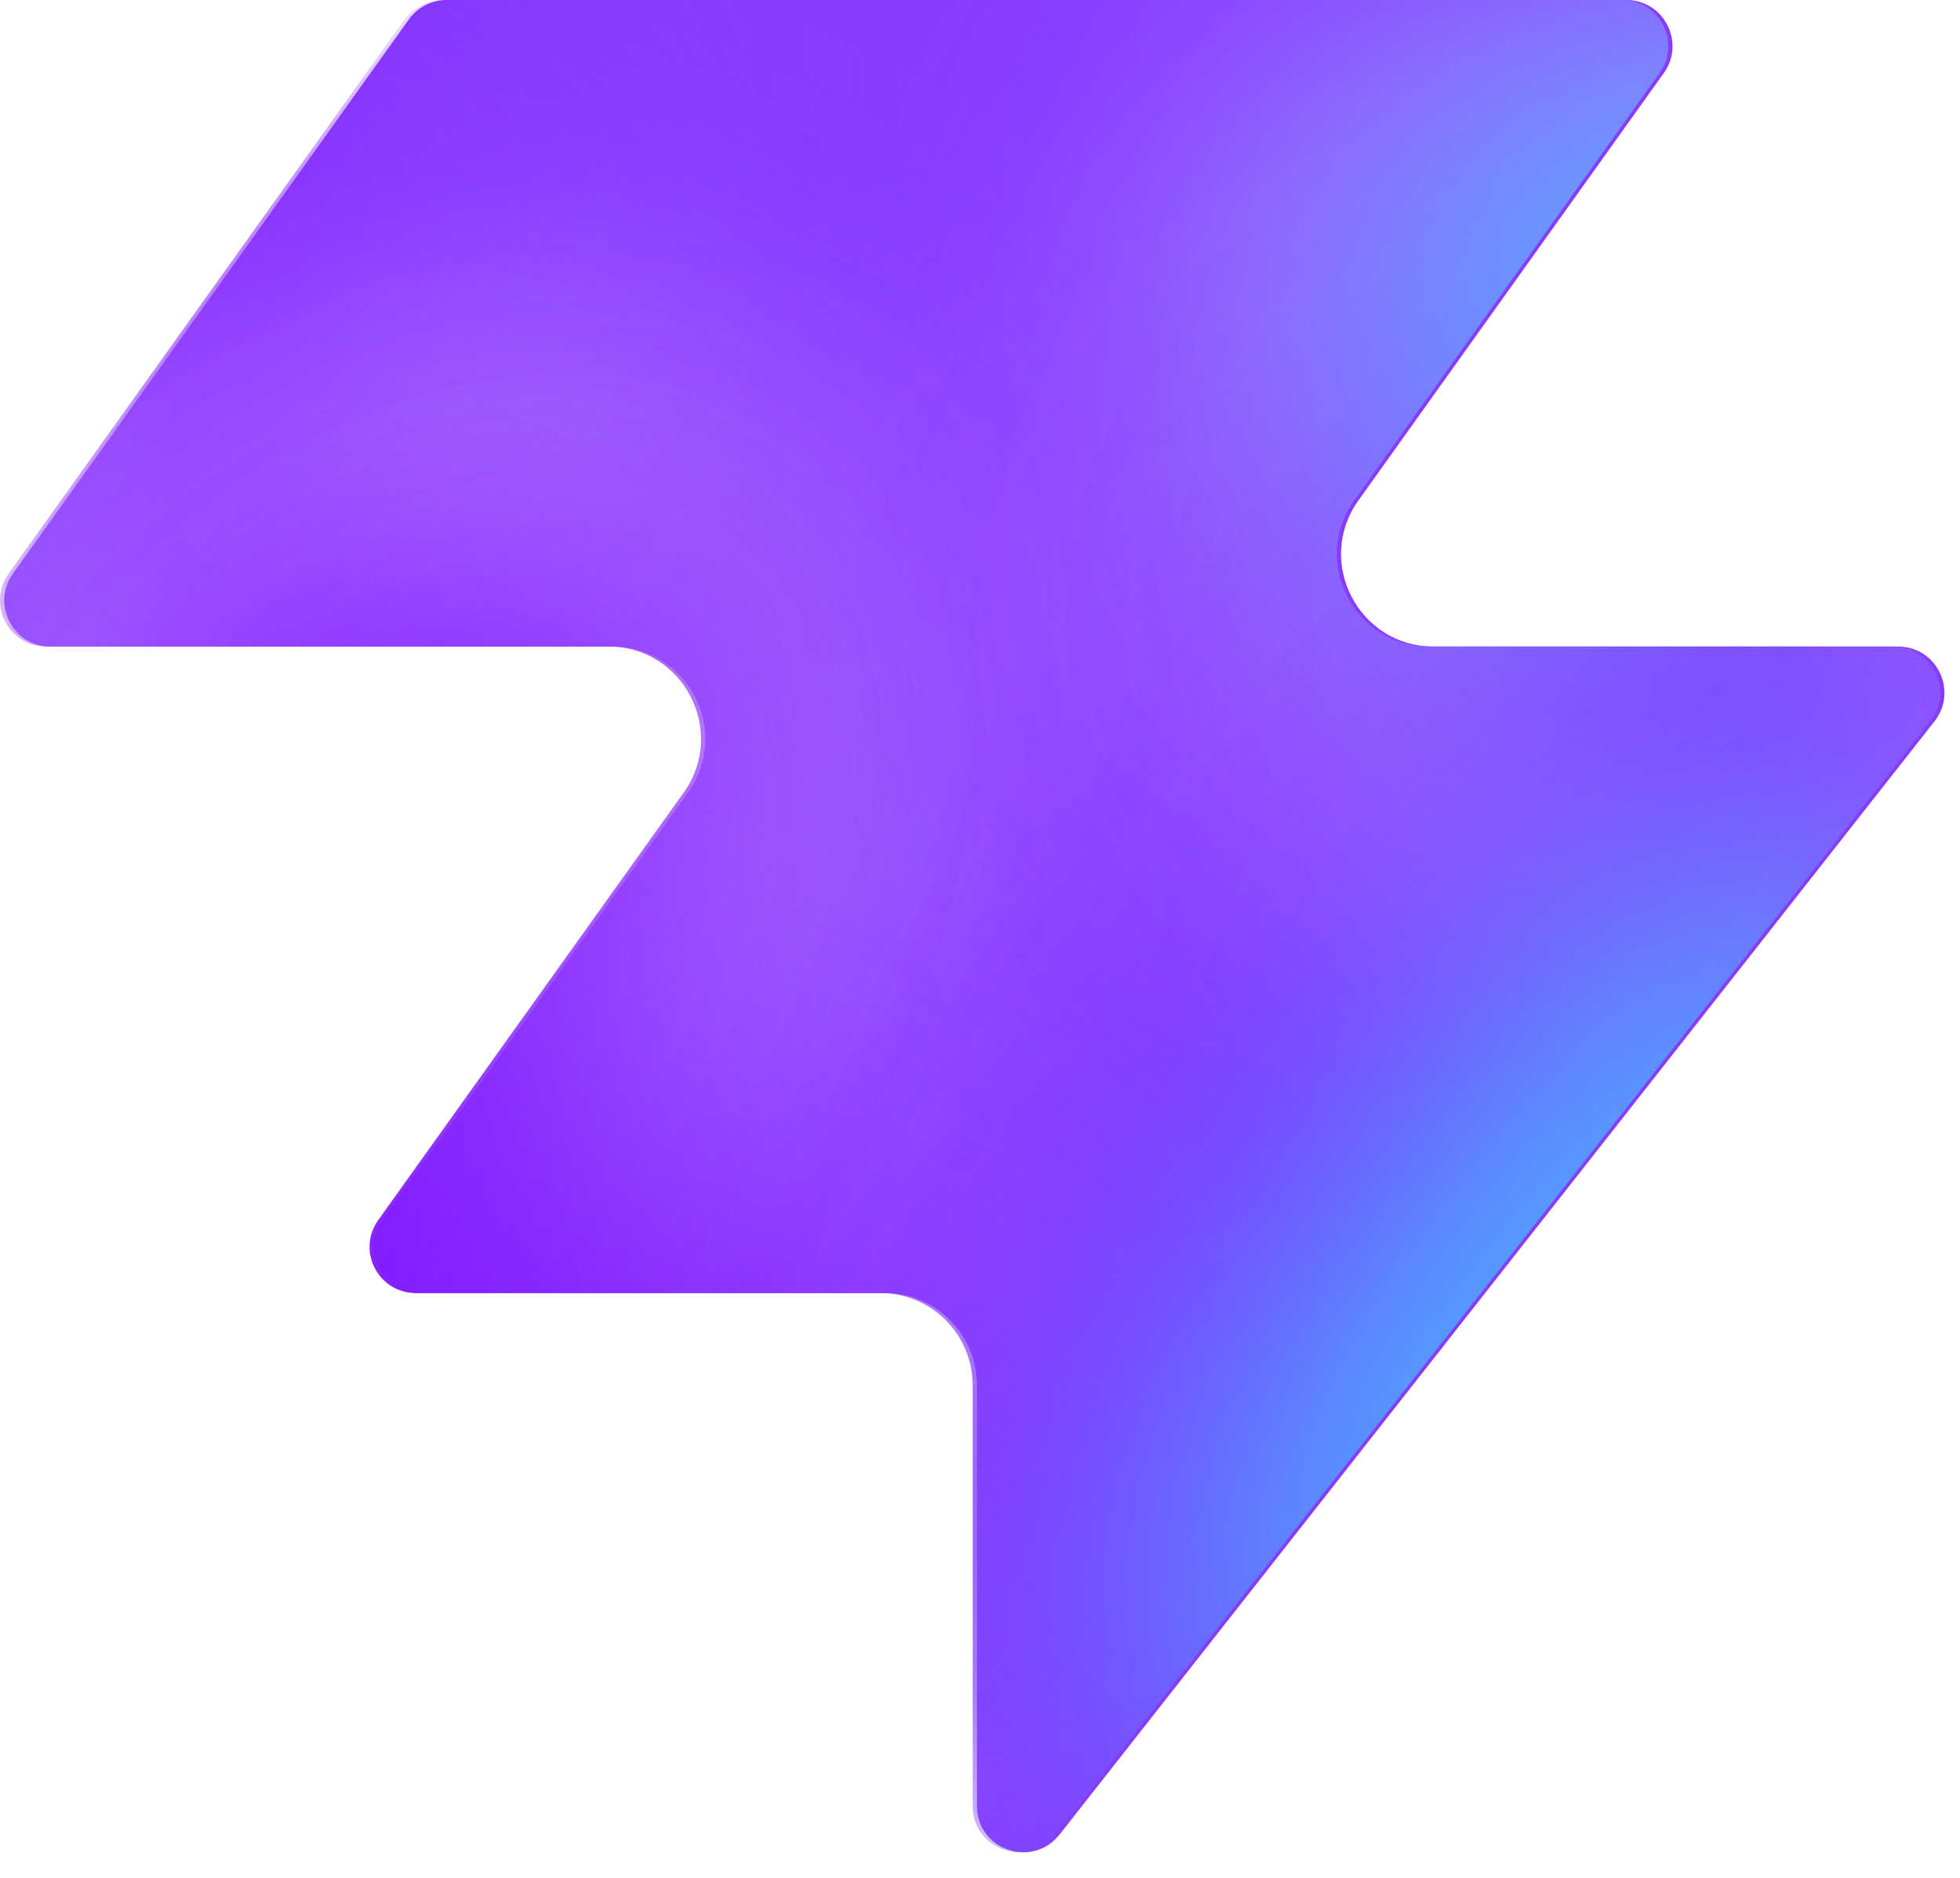
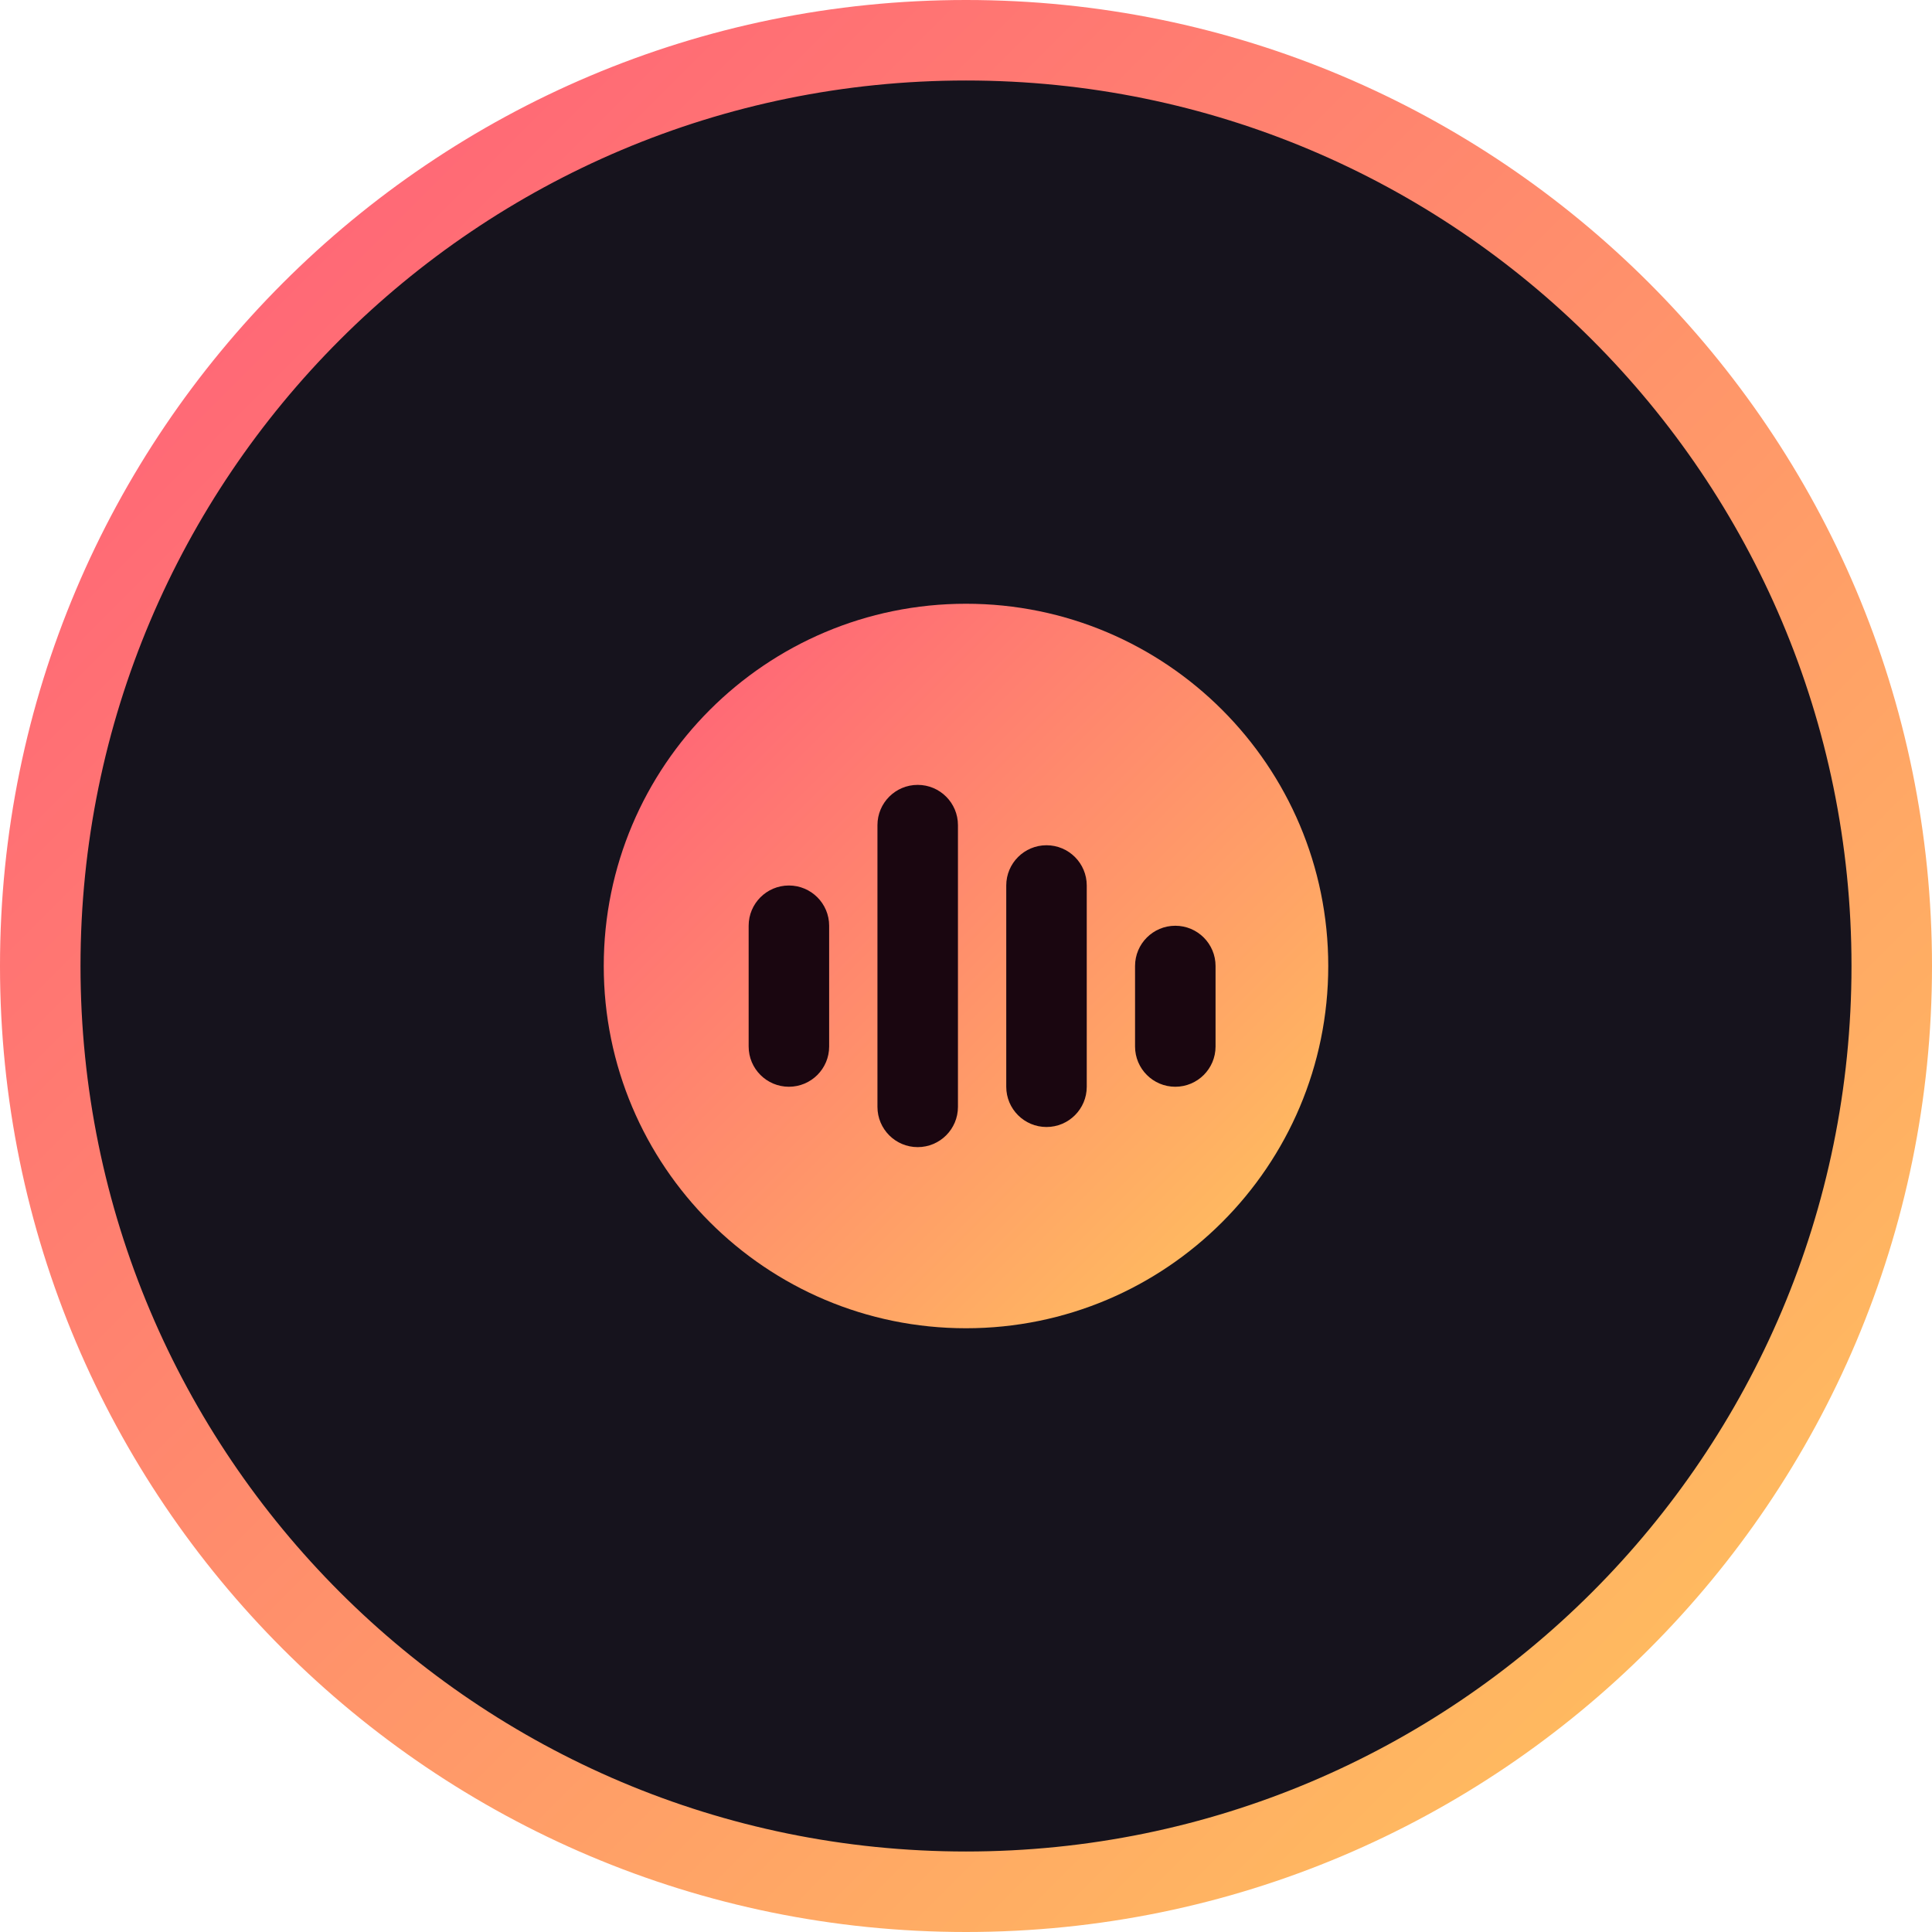
- <svg xmlns="http://www.w3.org/2000/svg" width="48" height="46" fill="none" viewBox="0 0 48 46">
-   <path fill="#863bff" d="M25.946 44.938c-.664.845-2.021.375-2.021-.698V33.937a2.26 2.26 0 0 0-2.262-2.262H10.287c-.92 0-1.456-1.04-.92-1.788l7.48-10.471c1.07-1.497 0-3.578-1.842-3.578H1.237c-.92 0-1.456-1.04-.92-1.788L10.013.474c.214-.297.556-.474.92-.474h28.894c.92 0 1.456 1.04.92 1.788l-7.48 10.471c-1.07 1.498 0 3.579 1.842 3.579h11.377c.943 0 1.473 1.088.89 1.83L25.947 44.94z" style="fill:#863bff;fill:color(display-p3 .525 .23 1);fill-opacity:1" />
-   <mask id="a" width="48" height="46" x="0" y="0" maskUnits="userSpaceOnUse" style="mask-type:alpha">
-     <path fill="#000" d="M25.842 44.938c-.664.844-2.021.375-2.021-.698V33.937a2.26 2.26 0 0 0-2.262-2.262H10.183c-.92 0-1.456-1.04-.92-1.788l7.48-10.471c1.07-1.498 0-3.579-1.842-3.579H1.133c-.92 0-1.456-1.04-.92-1.787L9.91.473c.214-.297.556-.474.92-.474h28.894c.92 0 1.456 1.04.92 1.788l-7.48 10.471c-1.07 1.498 0 3.578 1.842 3.578h11.377c.943 0 1.473 1.088.89 1.832L25.843 44.94z" style="fill:#000;fill-opacity:1" />
-   </mask>
-   <g mask="url(#a)">
-     <g filter="url(#b)">
-       <ellipse cx="5.508" cy="14.704" fill="#ede6ff" rx="5.508" ry="14.704" style="fill:#ede6ff;fill:color(display-p3 .927 .903 1);fill-opacity:1" transform="matrix(.00324 1 1 -.00324 -4.47 31.516)" />
-     </g>
-     <g filter="url(#c)">
-       <ellipse cx="10.399" cy="29.851" fill="#ede6ff" rx="10.399" ry="29.851" style="fill:#ede6ff;fill:color(display-p3 .927 .903 1);fill-opacity:1" transform="matrix(.00324 1 1 -.00324 -39.328 7.883)" />
-     </g>
-     <g filter="url(#d)">
-       <ellipse cx="5.508" cy="30.487" fill="#7e14ff" rx="5.508" ry="30.487" style="fill:#7e14ff;fill:color(display-p3 .492 .077 1);fill-opacity:1" transform="rotate(89.814 -25.913 -14.639)scale(1 -1)" />
-     </g>
-     <g filter="url(#e)">
-       <ellipse cx="5.508" cy="30.599" fill="#7e14ff" rx="5.508" ry="30.599" style="fill:#7e14ff;fill:color(display-p3 .492 .077 1);fill-opacity:1" transform="rotate(89.814 -32.644 -3.334)scale(1 -1)" />
-     </g>
-     <g filter="url(#f)">
-       <ellipse cx="5.508" cy="30.599" fill="#7e14ff" rx="5.508" ry="30.599" style="fill:#7e14ff;fill:color(display-p3 .492 .077 1);fill-opacity:1" transform="matrix(.00324 1 1 -.00324 -34.34 30.47)" />
-     </g>
-     <g filter="url(#g)">
-       <ellipse cx="14.072" cy="22.078" fill="#ede6ff" rx="14.072" ry="22.078" style="fill:#ede6ff;fill:color(display-p3 .927 .903 1);fill-opacity:1" transform="rotate(93.35 24.506 48.493)scale(-1 1)" />
-     </g>
-     <g filter="url(#h)">
-       <ellipse cx="3.47" cy="21.501" fill="#7e14ff" rx="3.47" ry="21.501" style="fill:#7e14ff;fill:color(display-p3 .492 .077 1);fill-opacity:1" transform="rotate(89.009 28.708 47.59)scale(-1 1)" />
-     </g>
-     <g filter="url(#i)">
-       <ellipse cx="3.47" cy="21.501" fill="#7e14ff" rx="3.47" ry="21.501" style="fill:#7e14ff;fill:color(display-p3 .492 .077 1);fill-opacity:1" transform="rotate(89.009 28.708 47.59)scale(-1 1)" />
-     </g>
-     <g filter="url(#j)">
-       <ellipse cx=".387" cy="8.972" fill="#7e14ff" rx="4.407" ry="29.108" style="fill:#7e14ff;fill:color(display-p3 .492 .077 1);fill-opacity:1" transform="rotate(39.51 .387 8.972)" />
-     </g>
-     <g filter="url(#k)">
-       <ellipse cx="47.523" cy="-6.092" fill="#7e14ff" rx="4.407" ry="29.108" style="fill:#7e14ff;fill:color(display-p3 .492 .077 1);fill-opacity:1" transform="rotate(37.892 47.523 -6.092)" />
-     </g>
-     <g filter="url(#l)">
-       <ellipse cx="41.412" cy="6.333" fill="#47bfff" rx="5.971" ry="9.665" style="fill:#47bfff;fill:color(display-p3 .28 .748 1);fill-opacity:1" transform="rotate(37.892 41.412 6.333)" />
-     </g>
-     <g filter="url(#m)">
-       <ellipse cx="-1.879" cy="38.332" fill="#7e14ff" rx="4.407" ry="29.108" style="fill:#7e14ff;fill:color(display-p3 .492 .077 1);fill-opacity:1" transform="rotate(37.892 -1.88 38.332)" />
-     </g>
-     <g filter="url(#n)">
-       <ellipse cx="-1.879" cy="38.332" fill="#7e14ff" rx="4.407" ry="29.108" style="fill:#7e14ff;fill:color(display-p3 .492 .077 1);fill-opacity:1" transform="rotate(37.892 -1.88 38.332)" />
-     </g>
-     <g filter="url(#o)">
-       <ellipse cx="35.651" cy="29.907" fill="#7e14ff" rx="4.407" ry="29.108" style="fill:#7e14ff;fill:color(display-p3 .492 .077 1);fill-opacity:1" transform="rotate(37.892 35.651 29.907)" />
-     </g>
-     <g filter="url(#p)">
-       <ellipse cx="38.418" cy="32.4" fill="#47bfff" rx="5.971" ry="15.297" style="fill:#47bfff;fill:color(display-p3 .28 .748 1);fill-opacity:1" transform="rotate(37.892 38.418 32.4)" />
-     </g>
+ <svg xmlns="http://www.w3.org/2000/svg" viewBox="0 0 48 48">
+   <defs>
+     <linearGradient id="g" x1="0" y1="0" x2="1" y2="1">
+       <stop offset="0" stop-color="#ff5a7a" />
+       <stop offset="1" stop-color="#ffc85c" />
+     </linearGradient>
+   </defs>
+   <circle cx="24" cy="24" r="23" fill="#16131d" stroke="url(#g)" stroke-width="2" />
+   <circle cx="24" cy="24" r="9" fill="url(#g)" />
+   <g fill="#1a0610">
+     <rect x="18.6" y="22" width="2" height="5" rx="1" />
+     <rect x="21.8" y="19.5" width="2" height="9" rx="1" />
+     <rect x="25" y="21" width="2" height="7" rx="1" />
+     <rect x="28.2" y="23" width="2" height="4" rx="1" />
  </g>
-   <defs>
-     <filter id="b" width="60.045" height="41.654" x="-19.77" y="16.149" color-interpolation-filters="sRGB" filterUnits="userSpaceOnUse">
-       <feFlood flood-opacity="0" result="BackgroundImageFix" />
-       <feBlend in="SourceGraphic" in2="BackgroundImageFix" result="shape" />
-       <feGaussianBlur result="effect1_foregroundBlur_2002_17158" stdDeviation="7.659" />
-     </filter>
-     <filter id="c" width="90.34" height="51.437" x="-54.613" y="-7.533" color-interpolation-filters="sRGB" filterUnits="userSpaceOnUse">
-       <feFlood flood-opacity="0" result="BackgroundImageFix" />
-       <feBlend in="SourceGraphic" in2="BackgroundImageFix" result="shape" />
-       <feGaussianBlur result="effect1_foregroundBlur_2002_17158" stdDeviation="7.659" />
-     </filter>
-     <filter id="d" width="79.355" height="29.4" x="-49.64" y="2.03" color-interpolation-filters="sRGB" filterUnits="userSpaceOnUse">
-       <feFlood flood-opacity="0" result="BackgroundImageFix" />
-       <feBlend in="SourceGraphic" in2="BackgroundImageFix" result="shape" />
-       <feGaussianBlur result="effect1_foregroundBlur_2002_17158" stdDeviation="4.596" />
-     </filter>
-     <filter id="e" width="79.579" height="29.4" x="-45.045" y="20.029" color-interpolation-filters="sRGB" filterUnits="userSpaceOnUse">
-       <feFlood flood-opacity="0" result="BackgroundImageFix" />
-       <feBlend in="SourceGraphic" in2="BackgroundImageFix" result="shape" />
-       <feGaussianBlur result="effect1_foregroundBlur_2002_17158" stdDeviation="4.596" />
-     </filter>
-     <filter id="f" width="79.579" height="29.4" x="-43.513" y="21.178" color-interpolation-filters="sRGB" filterUnits="userSpaceOnUse">
-       <feFlood flood-opacity="0" result="BackgroundImageFix" />
-       <feBlend in="SourceGraphic" in2="BackgroundImageFix" result="shape" />
-       <feGaussianBlur result="effect1_foregroundBlur_2002_17158" stdDeviation="4.596" />
-     </filter>
-     <filter id="g" width="74.749" height="58.852" x="15.756" y="-17.901" color-interpolation-filters="sRGB" filterUnits="userSpaceOnUse">
-       <feFlood flood-opacity="0" result="BackgroundImageFix" />
-       <feBlend in="SourceGraphic" in2="BackgroundImageFix" result="shape" />
-       <feGaussianBlur result="effect1_foregroundBlur_2002_17158" stdDeviation="7.659" />
-     </filter>
-     <filter id="h" width="61.377" height="25.362" x="23.548" y="2.284" color-interpolation-filters="sRGB" filterUnits="userSpaceOnUse">
-       <feFlood flood-opacity="0" result="BackgroundImageFix" />
-       <feBlend in="SourceGraphic" in2="BackgroundImageFix" result="shape" />
-       <feGaussianBlur result="effect1_foregroundBlur_2002_17158" stdDeviation="4.596" />
-     </filter>
-     <filter id="i" width="61.377" height="25.362" x="23.548" y="2.284" color-interpolation-filters="sRGB" filterUnits="userSpaceOnUse">
-       <feFlood flood-opacity="0" result="BackgroundImageFix" />
-       <feBlend in="SourceGraphic" in2="BackgroundImageFix" result="shape" />
-       <feGaussianBlur result="effect1_foregroundBlur_2002_17158" stdDeviation="4.596" />
-     </filter>
-     <filter id="j" width="56.045" height="63.649" x="-27.636" y="-22.853" color-interpolation-filters="sRGB" filterUnits="userSpaceOnUse">
-       <feFlood flood-opacity="0" result="BackgroundImageFix" />
-       <feBlend in="SourceGraphic" in2="BackgroundImageFix" result="shape" />
-       <feGaussianBlur result="effect1_foregroundBlur_2002_17158" stdDeviation="4.596" />
-     </filter>
-     <filter id="k" width="54.814" height="64.646" x="20.116" y="-38.415" color-interpolation-filters="sRGB" filterUnits="userSpaceOnUse">
-       <feFlood flood-opacity="0" result="BackgroundImageFix" />
-       <feBlend in="SourceGraphic" in2="BackgroundImageFix" result="shape" />
-       <feGaussianBlur result="effect1_foregroundBlur_2002_17158" stdDeviation="4.596" />
-     </filter>
-     <filter id="l" width="33.541" height="35.313" x="24.641" y="-11.323" color-interpolation-filters="sRGB" filterUnits="userSpaceOnUse">
-       <feFlood flood-opacity="0" result="BackgroundImageFix" />
-       <feBlend in="SourceGraphic" in2="BackgroundImageFix" result="shape" />
-       <feGaussianBlur result="effect1_foregroundBlur_2002_17158" stdDeviation="4.596" />
-     </filter>
-     <filter id="m" width="54.814" height="64.646" x="-29.286" y="6.009" color-interpolation-filters="sRGB" filterUnits="userSpaceOnUse">
-       <feFlood flood-opacity="0" result="BackgroundImageFix" />
-       <feBlend in="SourceGraphic" in2="BackgroundImageFix" result="shape" />
-       <feGaussianBlur result="effect1_foregroundBlur_2002_17158" stdDeviation="4.596" />
-     </filter>
-     <filter id="n" width="54.814" height="64.646" x="-29.286" y="6.009" color-interpolation-filters="sRGB" filterUnits="userSpaceOnUse">
-       <feFlood flood-opacity="0" result="BackgroundImageFix" />
-       <feBlend in="SourceGraphic" in2="BackgroundImageFix" result="shape" />
-       <feGaussianBlur result="effect1_foregroundBlur_2002_17158" stdDeviation="4.596" />
-     </filter>
-     <filter id="o" width="54.814" height="64.646" x="8.244" y="-2.416" color-interpolation-filters="sRGB" filterUnits="userSpaceOnUse">
-       <feFlood flood-opacity="0" result="BackgroundImageFix" />
-       <feBlend in="SourceGraphic" in2="BackgroundImageFix" result="shape" />
-       <feGaussianBlur result="effect1_foregroundBlur_2002_17158" stdDeviation="4.596" />
-     </filter>
-     <filter id="p" width="39.409" height="43.623" x="18.713" y="10.588" color-interpolation-filters="sRGB" filterUnits="userSpaceOnUse">
-       <feFlood flood-opacity="0" result="BackgroundImageFix" />
-       <feBlend in="SourceGraphic" in2="BackgroundImageFix" result="shape" />
-       <feGaussianBlur result="effect1_foregroundBlur_2002_17158" stdDeviation="4.596" />
-     </filter>
-   </defs>
</svg>
